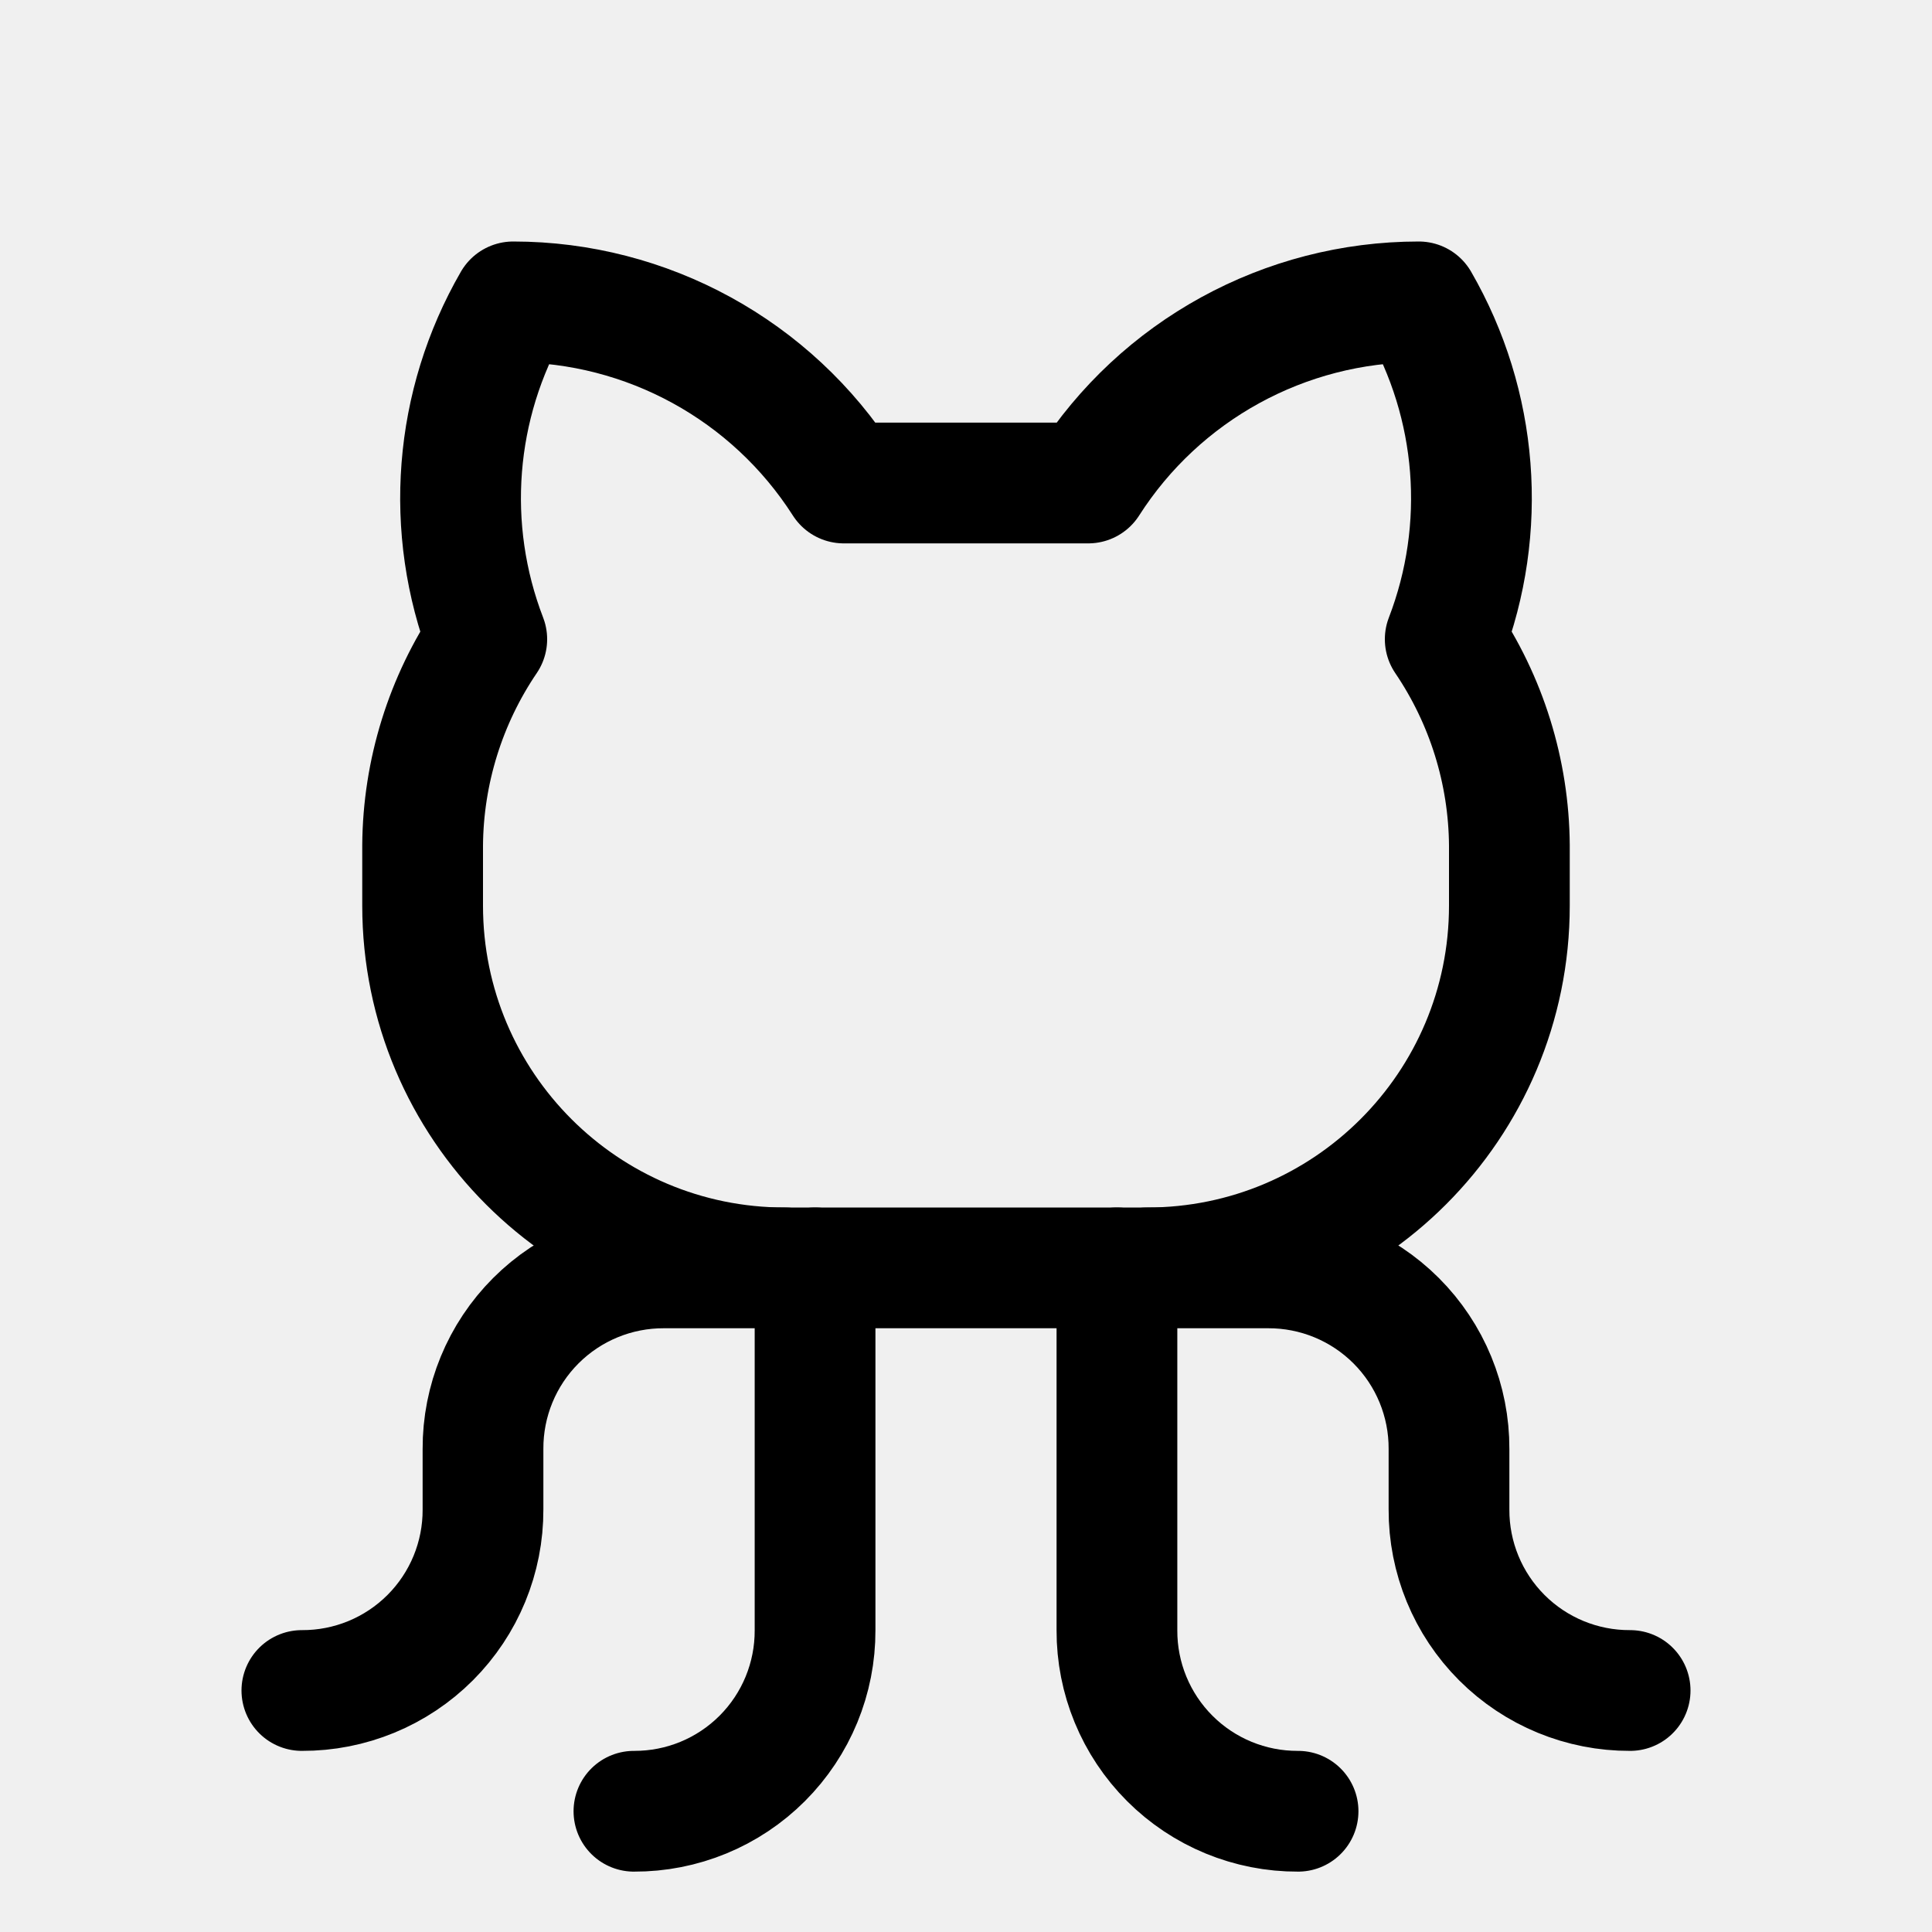
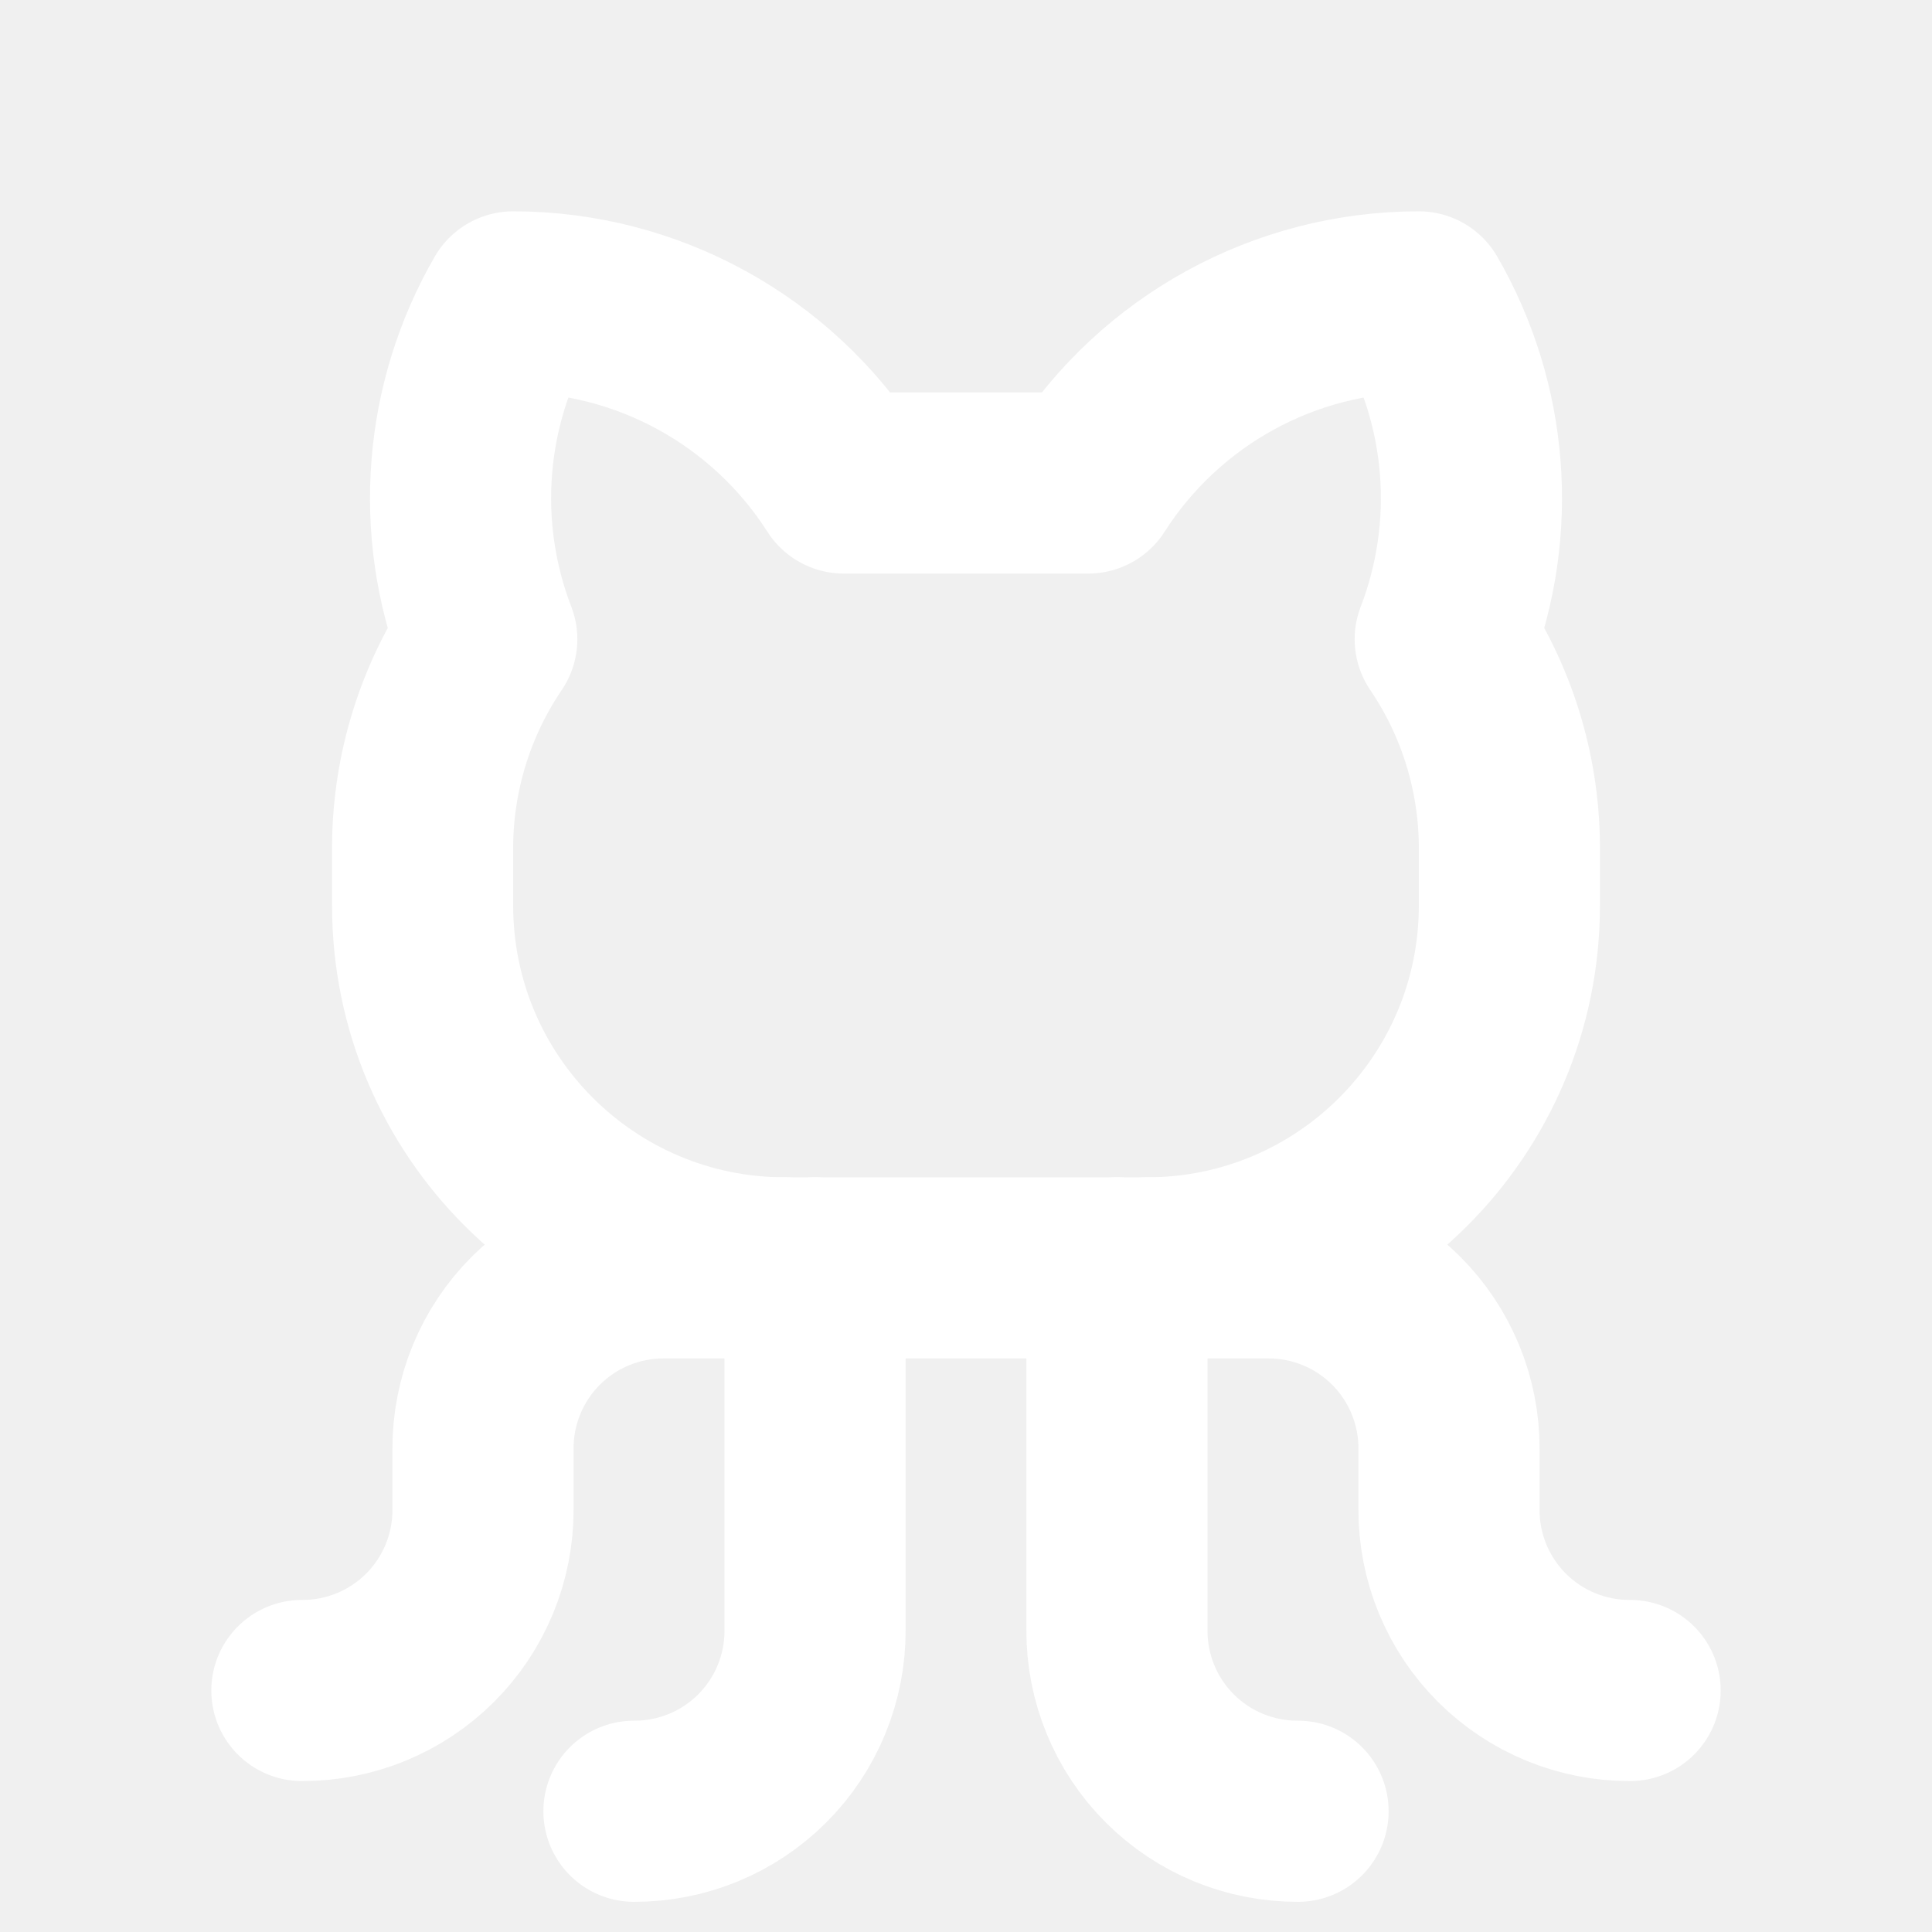
- <svg xmlns="http://www.w3.org/2000/svg" width="192" height="192" fill="#000000" viewBox="0 0 256 256">
+ <svg xmlns="http://www.w3.org/2000/svg" width="192" height="192" fill="#ffffff" viewBox="0 0 256 256">
  <rect width="256" height="256" fill="none" />
-   <path d="M84,240a23.9,23.9,0,0,0,24-24V168" fill="none" stroke="#000000" stroke-linecap="round" stroke-linejoin="round" stroke-width="16" />
-   <path d="M172,240a23.9,23.9,0,0,1-24-24V168" fill="none" stroke="#000000" stroke-linecap="round" stroke-linejoin="round" stroke-width="16" />
-   <path d="M152,168h16a23.9,23.9,0,0,1,24,24v8a23.9,23.9,0,0,0,24,24" fill="none" stroke="#000000" stroke-linecap="round" stroke-linejoin="round" stroke-width="16" />
-   <path d="M104,168H88a23.9,23.9,0,0,0-24,24v8a23.9,23.9,0,0,1-24,24" fill="none" stroke="#000000" stroke-linecap="round" stroke-linejoin="round" stroke-width="16" />
-   <path d="M111.8,64A52,52,0,0,0,68,40a52,52,0,0,0-3.5,44.7A49.3,49.3,0,0,0,56,112v8a48,48,0,0,0,48,48h48a48,48,0,0,0,48-48v-8a49.3,49.3,0,0,0-8.5-27.3A52,52,0,0,0,188,40a52,52,0,0,0-43.8,24Z" fill="none" stroke="#000000" stroke-linecap="round" stroke-linejoin="round" stroke-width="16" />
+   <path d="M84,240a23.9,23.9,0,0,0,24-24V168" fill="none" stroke="#ffffff" stroke-linecap="round" stroke-linejoin="round" stroke-width="24" />
+   <path d="M172,240a23.9,23.9,0,0,1-24-24V168" fill="none" stroke="#ffffff" stroke-linecap="round" stroke-linejoin="round" stroke-width="24" />
+   <path d="M152,168h16a23.9,23.9,0,0,1,24,24v8a23.9,23.9,0,0,0,24,24" fill="none" stroke="#ffffff" stroke-linecap="round" stroke-linejoin="round" stroke-width="24" />
+   <path d="M104,168H88a23.9,23.9,0,0,0-24,24v8a23.9,23.9,0,0,1-24,24" fill="none" stroke="#ffffff" stroke-linecap="round" stroke-linejoin="round" stroke-width="24" />
+   <path d="M111.8,64A52,52,0,0,0,68,40a52,52,0,0,0-3.5,44.7A49.3,49.3,0,0,0,56,112v8a48,48,0,0,0,48,48h48a48,48,0,0,0,48-48v-8a49.3,49.3,0,0,0-8.5-27.3A52,52,0,0,0,188,40a52,52,0,0,0-43.8,24Z" fill="none" stroke="#ffffff" stroke-linecap="round" stroke-linejoin="round" stroke-width="24" />
</svg>
